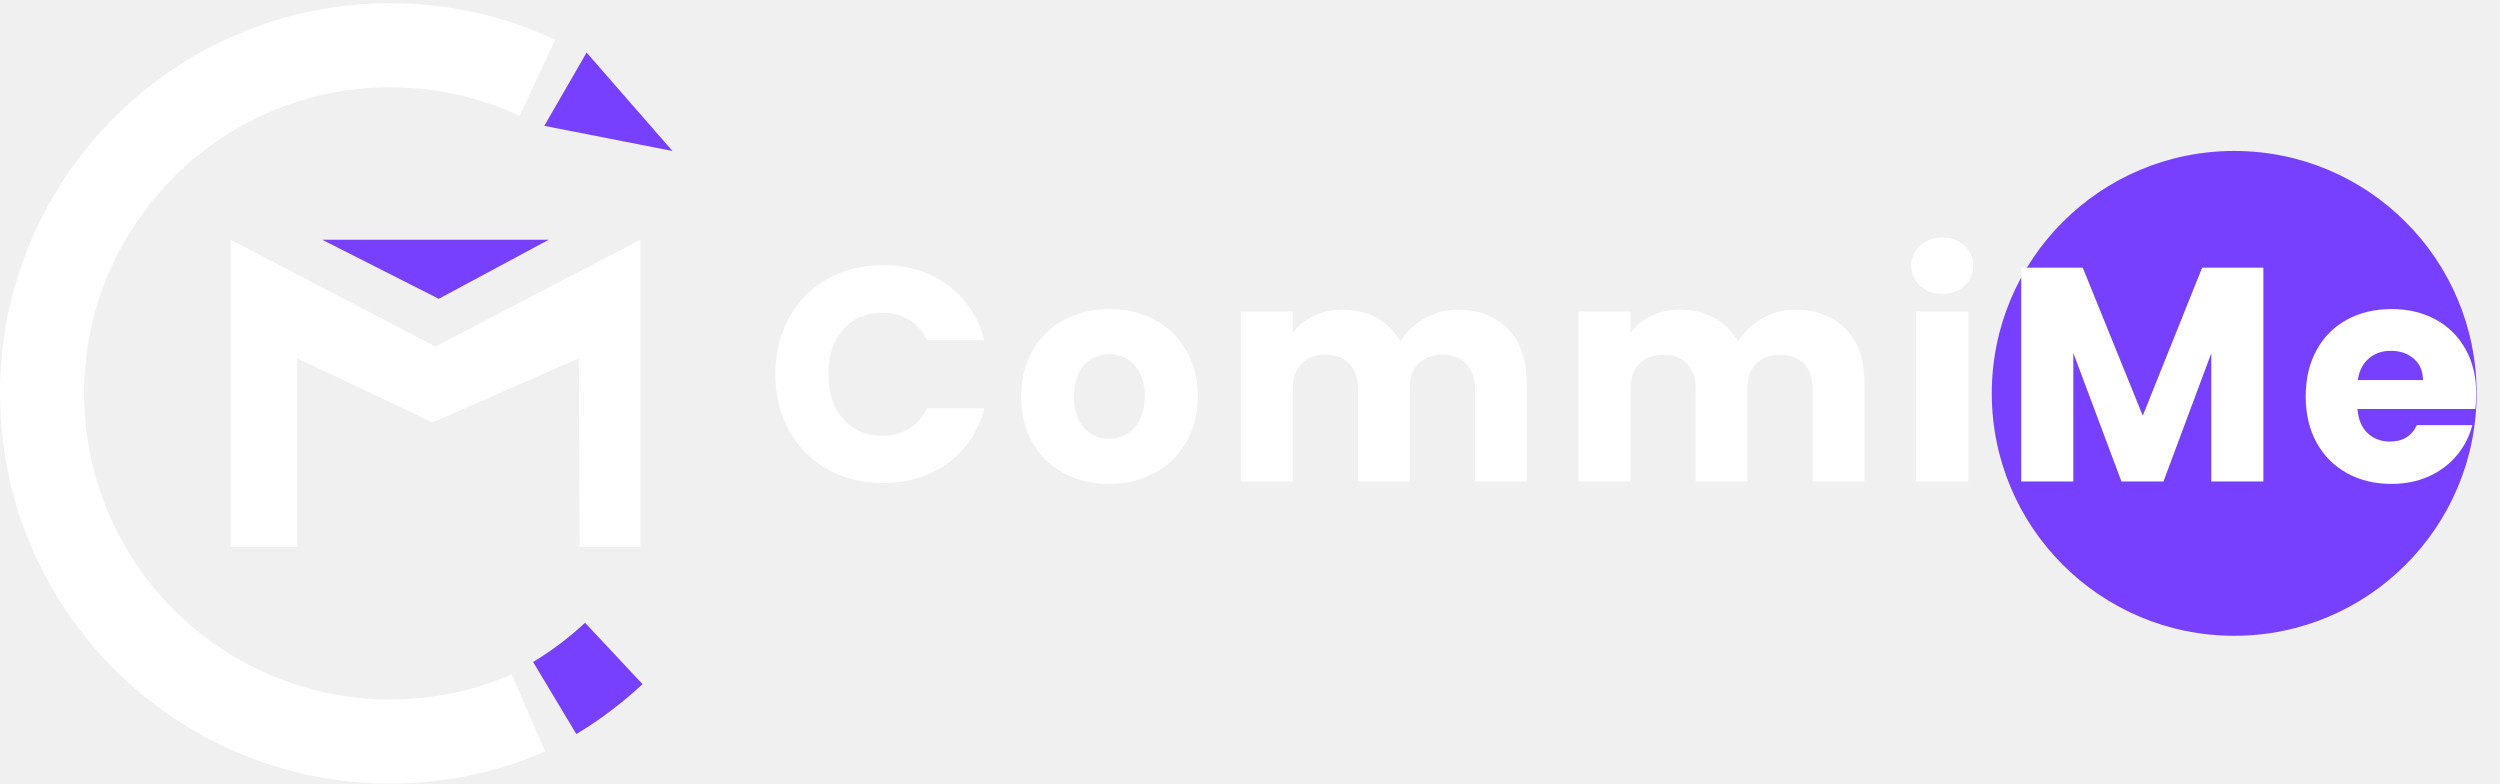
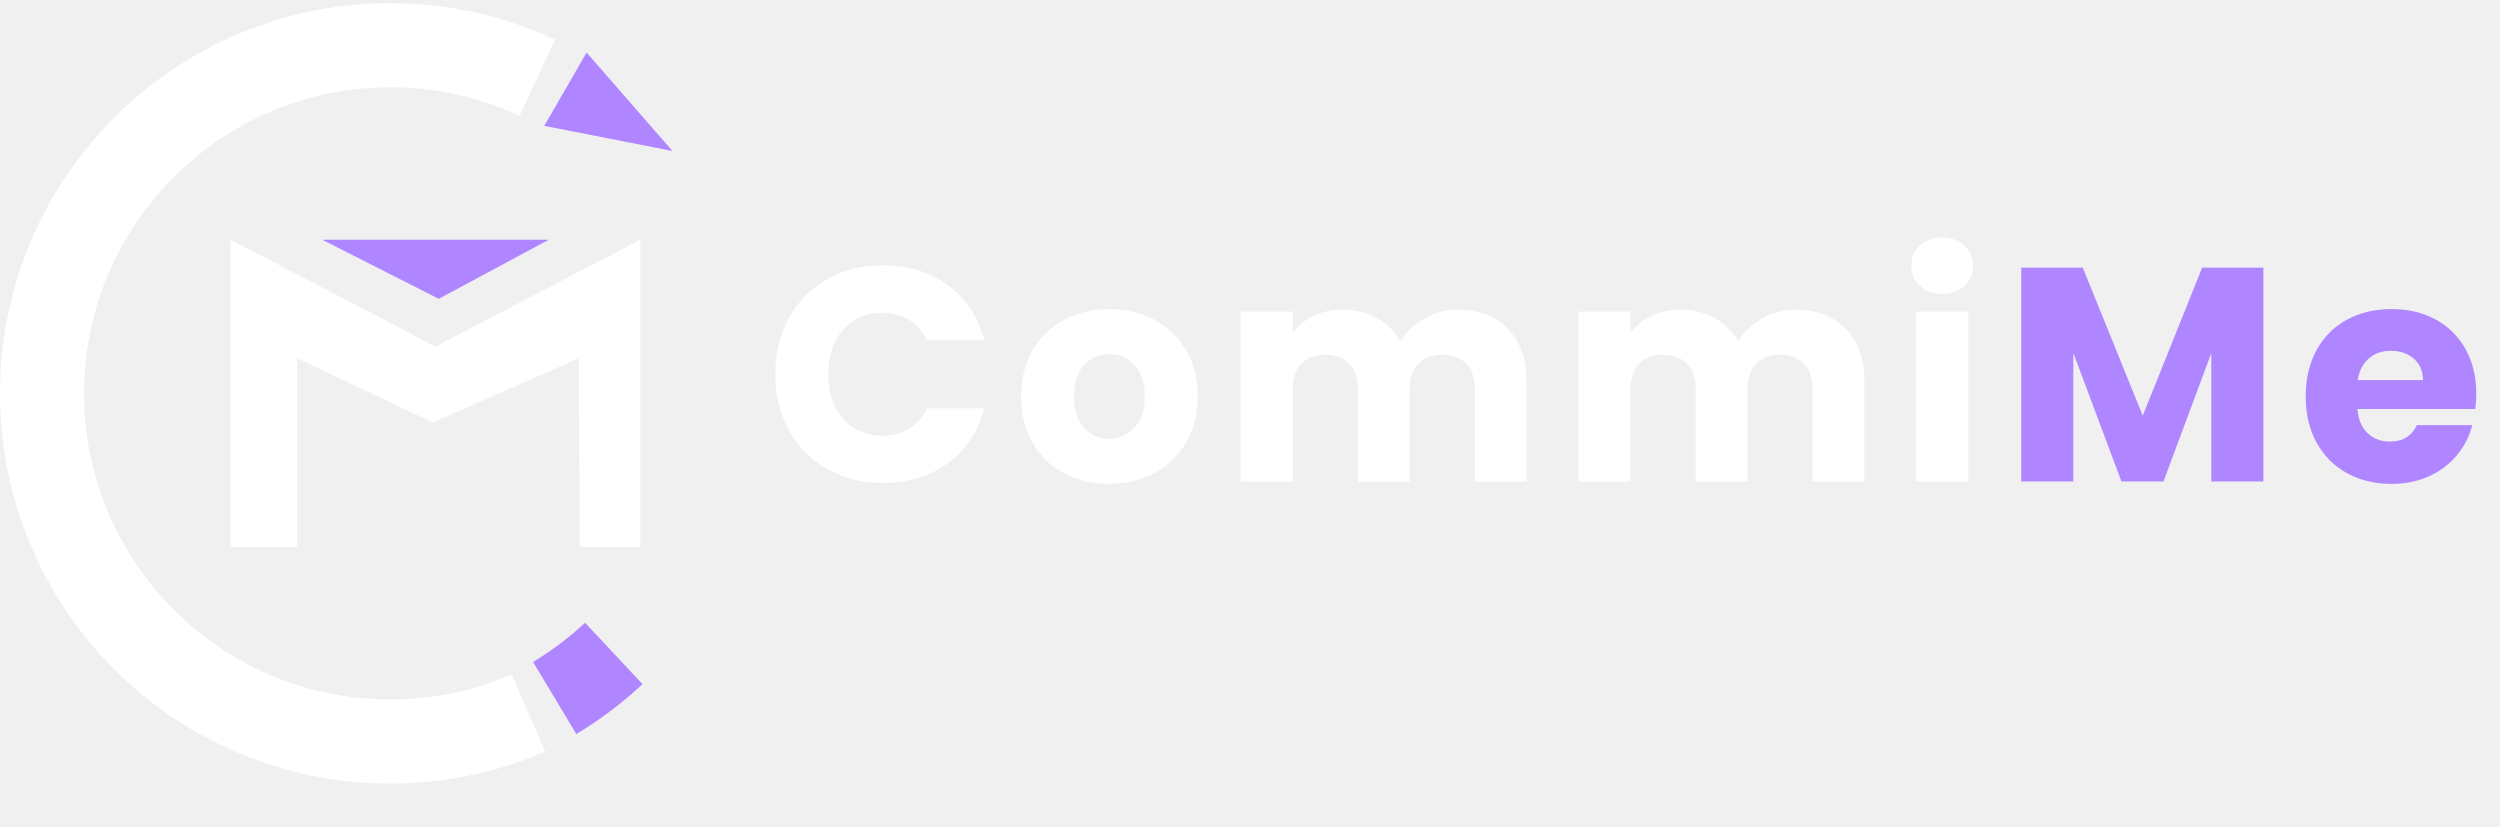
- <svg xmlns="http://www.w3.org/2000/svg" viewBox="0 0 2922 916">
+ <svg xmlns="http://www.w3.org/2000/svg" viewBox="0 0 2922 966">
  <defs>
-     <style>.d{fill:#fff;}.e{fill:#7740ff;}</style>
+     <style>.d{fill:#fff;}.e{fill:#af86ff;}</style>
  </defs>
  <g id="a">
-     <circle class="e" cx="2611.33" cy="459.77" r="283.34" />
    <g>
      <path class="d" d="M922.23,371.4c10.68-19.34,25.57-34.41,44.67-45.21,19.1-10.79,40.76-16.2,64.96-16.2,29.66,0,55.05,7.83,76.18,23.49,21.12,15.66,35.24,37.02,42.36,64.07h-66.92c-4.98-10.44-12.05-18.39-21.18-23.85-9.14-5.46-19.52-8.19-31.15-8.19-18.75,0-33.94,6.53-45.56,19.58-11.63,13.05-17.44,30.5-17.44,52.33s5.81,39.28,17.44,52.33c11.62,13.05,26.81,19.58,45.56,19.58,11.62,0,22.01-2.72,31.15-8.19,9.13-5.46,16.2-13.4,21.18-23.85h66.92c-7.12,27.05-21.24,48.36-42.36,63.9-21.12,15.54-46.51,23.32-76.18,23.32-24.21,0-45.86-5.4-64.96-16.2-19.1-10.8-33.99-25.81-44.67-45.03s-16.02-41.17-16.02-65.85,5.34-46.69,16.02-66.03Z" />
      <path class="d" d="M1243.48,553.12c-15.55-8.3-27.76-20.17-36.66-35.6-8.9-15.42-13.35-33.46-13.35-54.11s4.5-38.38,13.53-53.93c9.02-15.54,21.36-27.46,37.02-35.77,15.66-8.3,33.22-12.46,52.68-12.46s37.02,4.15,52.68,12.46c15.66,8.31,28,20.23,37.02,35.77,9.02,15.55,13.53,33.52,13.53,53.93s-4.57,38.39-13.7,53.93c-9.14,15.54-21.6,27.47-37.38,35.77-15.79,8.31-33.4,12.46-52.86,12.46s-36.96-4.15-52.5-12.46Zm82.23-53.04c8.19-8.54,12.28-20.76,12.28-36.66s-3.98-28.12-11.92-36.66c-7.95-8.54-17.74-12.82-29.37-12.82s-21.71,4.22-29.54,12.64c-7.83,8.43-11.75,20.71-11.75,36.84s3.85,28.12,11.57,36.66c7.71,8.54,17.38,12.81,29.01,12.81s21.54-4.27,29.72-12.81Z" />
      <path class="d" d="M1762.47,384.4c14.59,14.95,21.89,35.72,21.89,62.29v116.04h-60.51v-107.86c0-12.81-3.38-22.72-10.15-29.72-6.76-7-16.08-10.5-27.94-10.5s-21.18,3.5-27.94,10.5c-6.76,7-10.14,16.91-10.14,29.72v107.86h-60.51v-107.86c0-12.81-3.38-22.72-10.14-29.72-6.76-7-16.08-10.5-27.94-10.5s-21.18,3.5-27.94,10.5c-6.76,7-10.15,16.91-10.15,29.72v107.86h-60.87v-198.63h60.87v24.92c6.17-8.3,14.24-14.89,24.21-19.76,9.97-4.86,21.24-7.3,33.82-7.3,14.95,0,28.3,3.2,40.05,9.61,11.75,6.41,20.94,15.54,27.59,27.41,6.88-10.91,16.25-19.81,28.12-26.7,11.86-6.88,24.79-10.32,38.8-10.32,24.68,0,44.32,7.48,58.91,22.43Z" />
      <path class="d" d="M2157.22,384.4c14.59,14.95,21.89,35.72,21.89,62.29v116.04h-60.51v-107.86c0-12.81-3.38-22.72-10.15-29.72-6.76-7-16.08-10.5-27.94-10.5s-21.18,3.5-27.94,10.5c-6.76,7-10.14,16.91-10.14,29.72v107.86h-60.51v-107.86c0-12.81-3.38-22.72-10.14-29.72-6.76-7-16.08-10.5-27.94-10.5s-21.18,3.5-27.94,10.5c-6.76,7-10.15,16.91-10.15,29.72v107.86h-60.87v-198.63h60.87v24.92c6.17-8.3,14.24-14.89,24.21-19.76,9.97-4.86,21.24-7.3,33.82-7.3,14.95,0,28.3,3.2,40.05,9.61,11.75,6.41,20.94,15.54,27.59,27.41,6.88-10.91,16.25-19.81,28.12-26.7,11.86-6.88,24.79-10.32,38.8-10.32,24.68,0,44.32,7.48,58.91,22.43Z" />
      <path class="d" d="M2244.07,334.03c-6.76-6.28-10.15-14.06-10.15-23.32s3.38-17.38,10.15-23.67c6.76-6.29,15.48-9.43,26.16-9.43s19.04,3.15,25.81,9.43c6.76,6.29,10.14,14.18,10.14,23.67s-3.38,17.03-10.14,23.32c-6.76,6.29-15.37,9.43-25.81,9.43s-19.4-3.14-26.16-9.43Zm56.42,30.08v198.63h-60.87v-198.63h60.87Z" />
-       <path class="d" d="M2645.42,312.85v249.88h-60.87v-149.86l-55.89,149.86h-49.12l-56.24-150.22v150.22h-60.87v-249.88h71.9l70.12,173,69.41-173h71.55Z" />
-       <path class="d" d="M2893.17,478.01h-137.76c.95,12.34,4.92,21.78,11.92,28.3,7,6.53,15.6,9.79,25.81,9.79,15.18,0,25.75-6.41,31.68-19.22h64.79c-3.33,13.05-9.32,24.8-17.98,35.24-8.67,10.45-19.52,18.63-32.57,24.56-13.05,5.93-27.65,8.9-43.78,8.9-19.46,0-36.79-4.15-51.97-12.46-15.19-8.3-27.05-20.17-35.6-35.6-8.54-15.42-12.81-33.46-12.81-54.11s4.21-38.68,12.64-54.11c8.42-15.42,20.23-27.29,35.42-35.6,15.18-8.3,32.63-12.46,52.33-12.46s36.31,4.04,51.26,12.1c14.95,8.07,26.64,19.58,35.06,34.53,8.42,14.95,12.64,32.39,12.64,52.33,0,5.7-.36,11.63-1.07,17.8Zm-61.23-33.82c0-10.44-3.56-18.74-10.68-24.92-7.12-6.17-16.02-9.25-26.7-9.25s-18.81,2.97-25.81,8.9c-7,5.93-11.34,14.36-12.99,25.27h76.18Z" />
+       <path class="e" d="M2645.42,312.85v249.88h-60.87v-149.86l-55.89,149.86h-49.12l-56.24-150.22v150.22h-60.87v-249.88h71.9l70.12,173,69.41-173h71.55Z" />
+       <path class="e" d="M2893.17,478.01h-137.76c.95,12.34,4.92,21.78,11.92,28.3,7,6.53,15.6,9.79,25.81,9.79,15.18,0,25.75-6.41,31.68-19.22h64.79c-3.33,13.05-9.32,24.8-17.98,35.24-8.67,10.45-19.52,18.63-32.57,24.56-13.05,5.93-27.65,8.9-43.78,8.9-19.46,0-36.79-4.15-51.97-12.46-15.19-8.3-27.05-20.17-35.6-35.6-8.54-15.42-12.81-33.46-12.81-54.11s4.21-38.68,12.64-54.11c8.42-15.42,20.23-27.29,35.42-35.6,15.18-8.3,32.63-12.46,52.33-12.46s36.31,4.04,51.26,12.1c14.95,8.07,26.64,19.58,35.06,34.53,8.42,14.95,12.64,32.39,12.64,52.33,0,5.7-.36,11.63-1.07,17.8Zm-61.23-33.82c0-10.44-3.56-18.74-10.68-24.92-7.12-6.17-16.02-9.25-26.7-9.25s-18.81,2.97-25.81,8.9c-7,5.93-11.34,14.36-12.99,25.27h76.18Z" />
    </g>
  </g>
  <g id="b" />
  <g id="c">
    <g>
      <polygon class="e" points="785.96 176.47 685.62 61.42 636.15 147.09 785.96 176.47" />
      <g>
        <polygon class="e" points="376.54 280.17 641.45 280.17 512.8 349.26 376.54 280.17" />
        <polygon class="d" points="508.97 405.02 269.5 280.17 269.5 639.37 347.48 639.37 347.48 418.83 505.71 493.77 676.45 418.83 677.53 639.37 748.43 639.37 748.43 280.17 508.97 405.02" />
      </g>
      <path class="d" d="M456.03,915.81c-61.54,0-121.27-12.06-177.52-35.86-54.31-22.97-103.08-55.85-144.94-97.71-41.87-41.87-74.74-90.63-97.71-144.94C12.06,581.04,0,521.32,0,459.77s12.06-121.27,35.86-177.52c22.97-54.31,55.85-103.08,97.71-144.94S224.2,62.57,278.51,39.6C334.76,15.8,394.49,3.74,456.03,3.74c67.36,0,132.24,14.36,192.85,42.68l-41.61,89.04c-47.48-22.19-98.37-33.43-151.24-33.43-197.26,0-357.75,160.49-357.75,357.75s160.49,357.75,357.75,357.75c49.38,0,97.18-9.86,142.07-29.3l39.07,90.18c-57.29,24.82-118.23,37.4-181.13,37.4Z" />
      <path class="e" d="M673.63,857.96l-50.56-84.28c21.74-13.04,42.17-28.46,60.72-45.83l67.18,71.74c-23.62,22.11-49.64,41.75-77.33,58.37Z" />
    </g>
  </g>
</svg>
